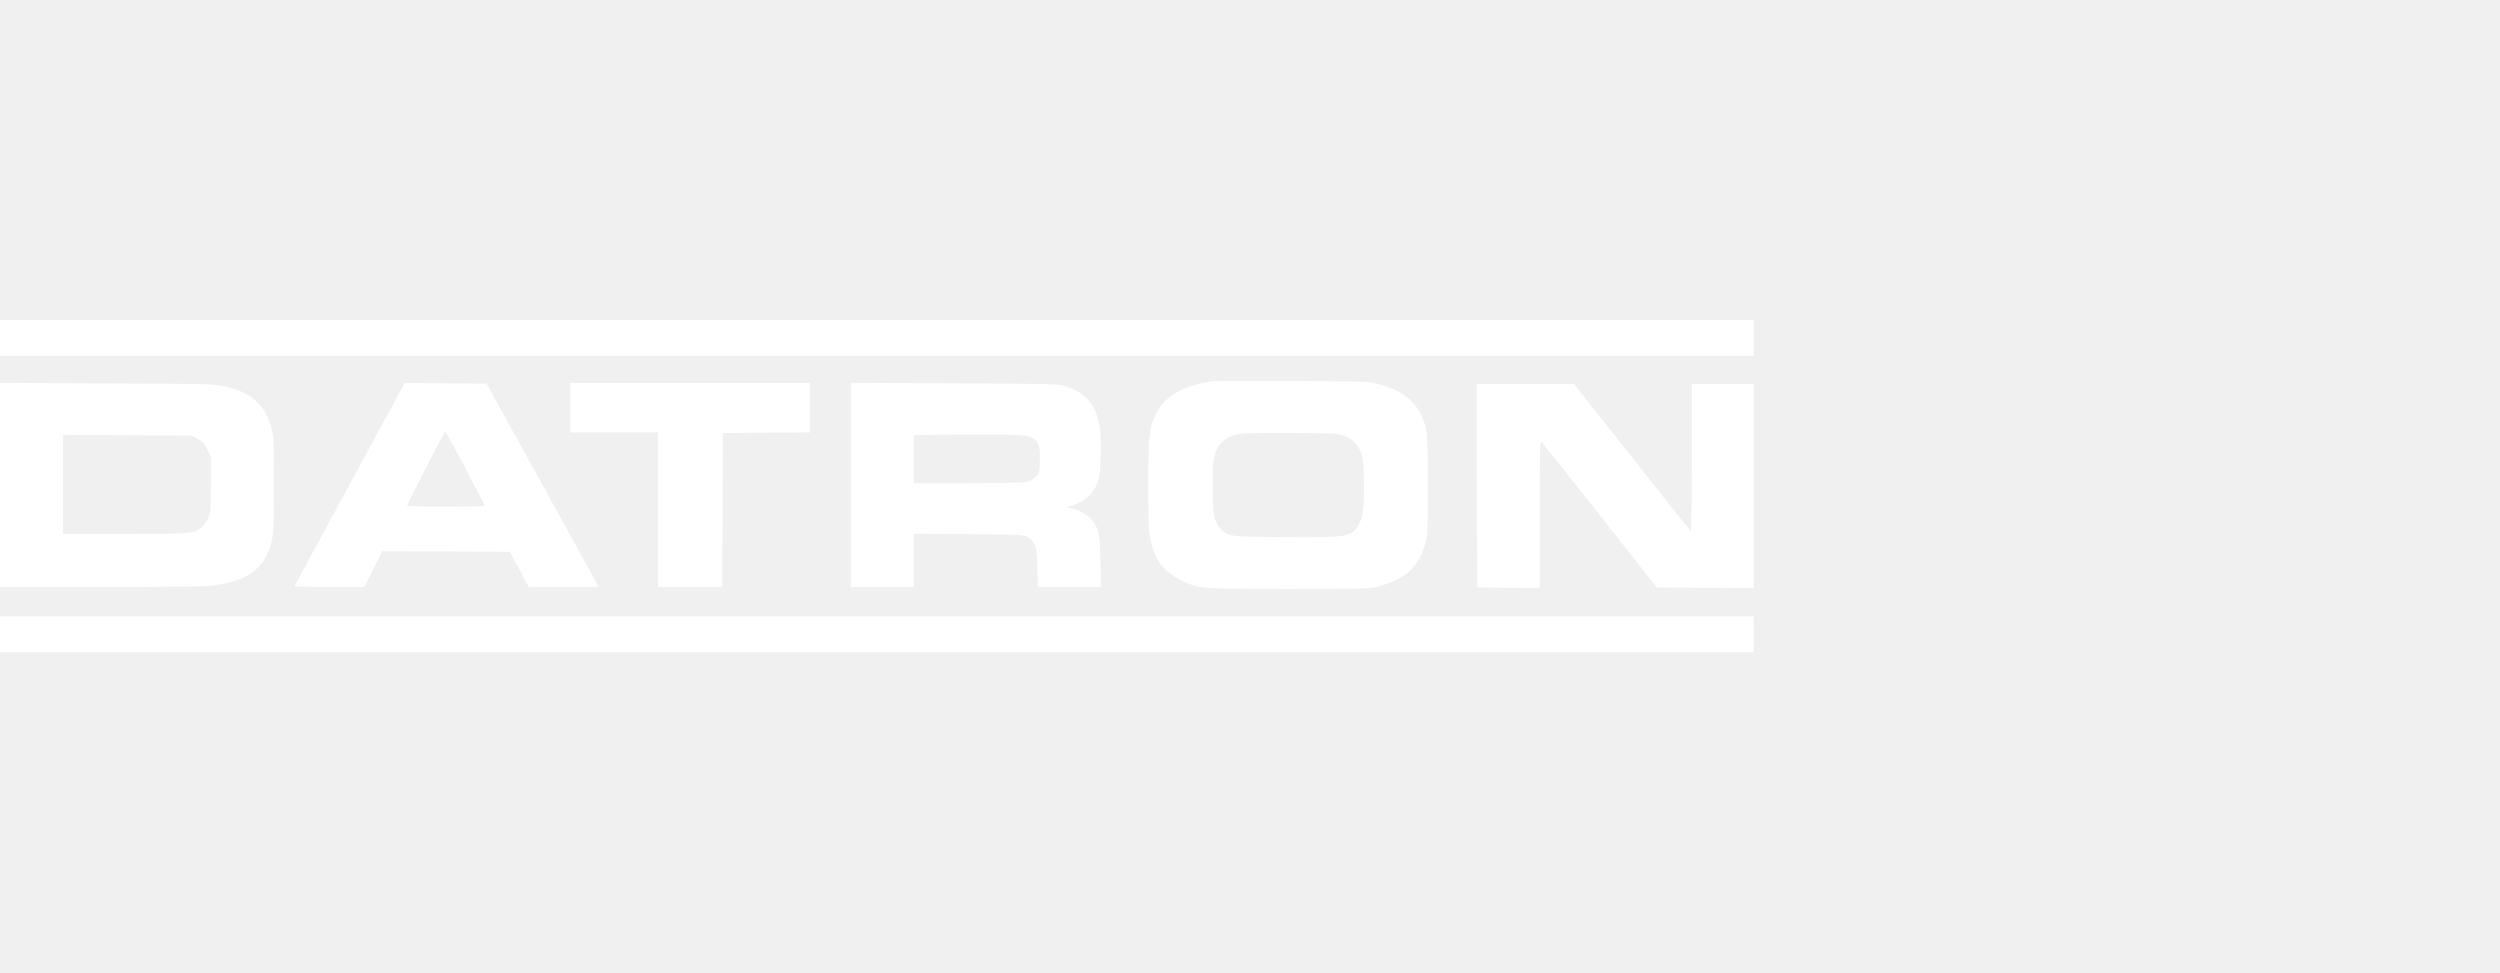
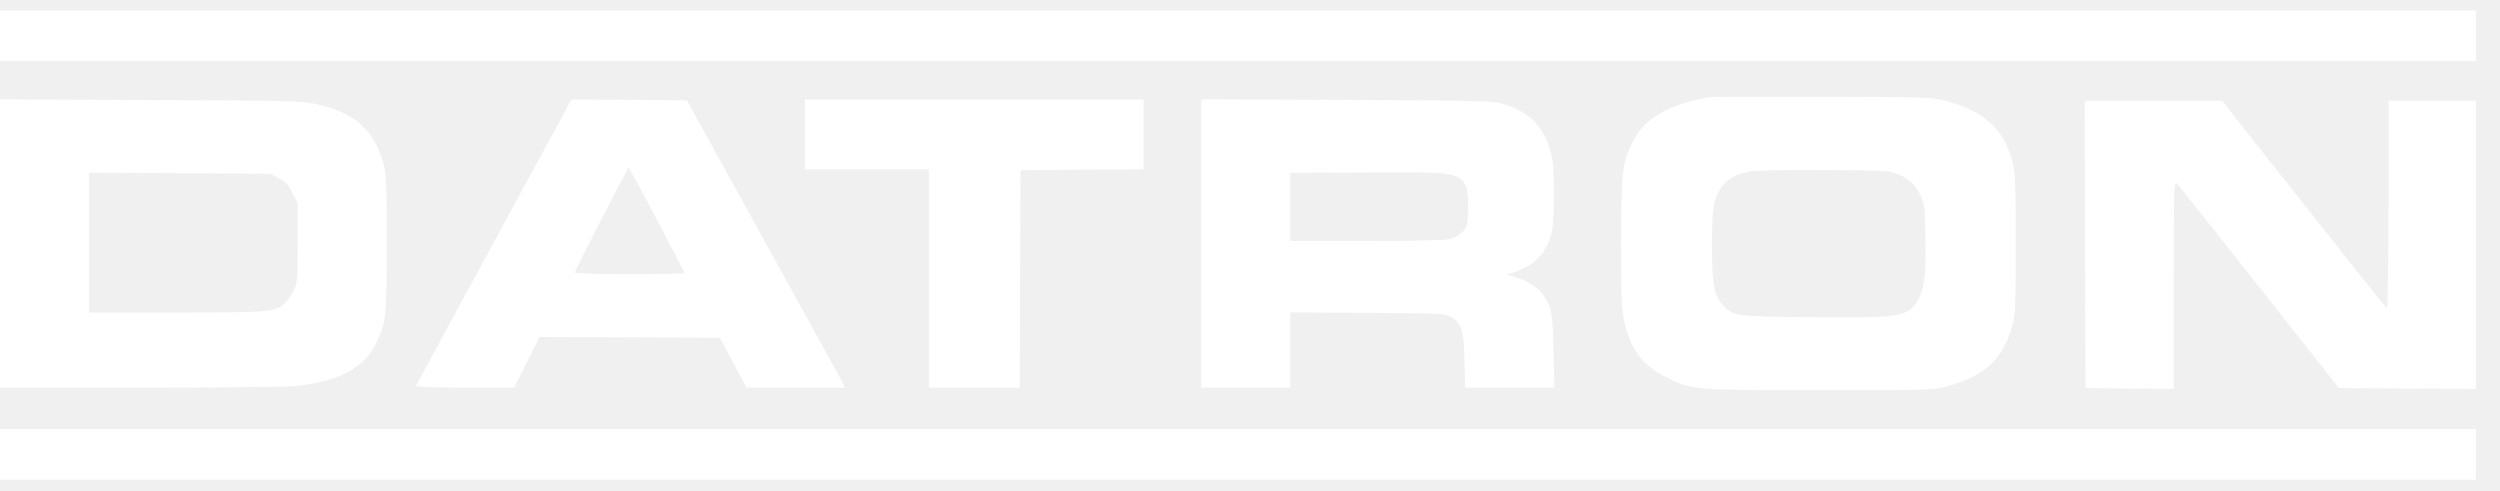
- <svg xmlns="http://www.w3.org/2000/svg" xmlns:ns1="http://vectornator.io" xml:space="preserve" viewBox="0 0 144 56" clip-rule="evenodd" stroke-linecap="round" stroke-linejoin="round">
-   <g ns1:layerName="Layer 1" fill-rule="evenodd" fill="#ffffff">
-     <path d="M0 18.428v2.066h101.013v-2.066H0ZM74.442 21.947c-2.408-.007-4.474 0-4.595.014-1.631.22-2.75.847-3.234 1.823-.428.847-.47 1.233-.47 4.154 0 2.322.014 2.7.136 3.205.263 1.14.725 1.76 1.687 2.238 1.076.541 1.076.54 6.298.54 4.566 0 4.636-.006 5.184-.155 1.568-.45 2.288-1.127 2.665-2.516.114-.406.13-.805.13-3.312 0-3.12-.016-3.276-.444-4.145-.399-.805-1.182-1.354-2.393-1.674-.562-.15-.718-.158-4.964-.172Zm0 2.992c2.493.014 2.614.022 2.998.171.47.186.713.42.933.904.143.32.163.498.185 1.645.035 1.432-.042 2.117-.291 2.552-.406.72-.699.768-4.275.732-3.148-.029-3.242-.034-3.662-.454-.392-.4-.483-.842-.483-2.445 0-1.552.063-1.965.405-2.428.235-.328.62-.528 1.204-.628.214-.036 1.554-.063 2.986-.049ZM0 22.054v11.761h5.755c3.412 0 6.013-.029 6.39-.072 1.746-.2 2.737-.748 3.235-1.803.37-.79.399-1.053.399-4.038 0-2.408-.015-2.8-.13-3.206-.377-1.382-1.16-2.095-2.713-2.444-.62-.135-.913-.148-6.79-.169L0 22.054Zm3.633 2.992 3.689.02 3.69.022.35.178c.3.15.392.25.57.606l.214.427v1.603c0 1.482-.014 1.624-.15 1.93a2.09 2.09 0 0 1-.356.521c-.413.385-.593.398-4.46.398H3.632v-5.705ZM49.01 22.054v11.761h3.634v-3.07l3.154.02c3.013.021 3.164.03 3.4.165.434.256.532.554.554 1.794l.029 1.09h3.633l-.03-1.482c-.035-1.581-.09-1.864-.453-2.342-.214-.285-.7-.578-1.156-.699l-.334-.084.285-.08c.157-.043.463-.184.677-.312.47-.285.791-.777.92-1.383.092-.491.105-2.436.013-2.92-.242-1.261-.842-1.93-2.053-2.287-.37-.106-1.033-.123-6.34-.15l-5.932-.021Zm6.503 2.985c3.113-.021 3.598 0 3.954.185.356.185.456.498.427 1.331-.021.656-.035.714-.22.906a1.264 1.264 0 0 1-.512.292c-.207.05-1.404.078-3.413.078h-3.105v-2.778l2.87-.014ZM23.314 22.06l-3.16 5.813a1482.048 1482.048 0 0 0-3.186 5.877c-.015.036.854.065 1.994.065h2.017l.519-1.033.514-1.033 3.675.013 3.682.022.544 1.011.54 1.02h4.032l-.22-.414c-.121-.221-1.576-2.856-3.228-5.855l-3.012-5.45-2.351-.022-2.36-.013Zm2.331 2.779c.021 0 .54.955 1.16 2.13.613 1.169 1.12 2.145 1.12 2.173 0 .021-1.012.042-2.251.042-1.453 0-2.238-.028-2.224-.07.057-.179 2.167-4.275 2.195-4.275ZM32.84 22.06v2.85h5.058v8.905h3.704l.013-4.44.023-4.43 2.513-.021 2.509-.014v-2.85H32.84ZM85.056 22.114l.014 5.855.022 5.864 1.8.022 1.797.013v-4.252c0-3.982.007-4.247.12-4.14.065.07 1.583 1.973 3.37 4.238l3.248 4.119 2.792.022 2.794.013V22.114h-3.562v4.245c0 2.437-.029 4.233-.065 4.219-.035-.014-1.559-1.925-3.39-4.248l-3.334-4.216h-5.606ZM0 35.507v2.065h101.013v-2.066H0Z" />
+ <svg xmlns="http://www.w3.org/2000/svg" width="102" height="20" viewBox="0 0 102 20" fill="none">
+   <g clip-path="url(#clip0_103_2)">
+     <path fill-rule="evenodd" clip-rule="evenodd" d="M0 0.428V2.494H101.013V0.428H0ZM74.442 3.947C72.034 3.94 69.968 3.947 69.847 3.961C68.216 4.181 67.097 4.808 66.613 5.784C66.185 6.631 66.143 7.017 66.143 9.938C66.143 12.26 66.157 12.638 66.279 13.143C66.542 14.283 67.004 14.903 67.966 15.381C69.042 15.922 69.042 15.921 74.264 15.921C78.83 15.921 78.9 15.915 79.448 15.766C81.016 15.316 81.736 14.639 82.113 13.25C82.227 12.844 82.243 12.445 82.243 9.938C82.243 6.818 82.227 6.662 81.799 5.793C81.4 4.988 80.617 4.439 79.406 4.119C78.844 3.969 78.688 3.961 74.442 3.947ZM74.442 6.939C76.935 6.953 77.056 6.961 77.44 7.11C77.91 7.296 78.153 7.53 78.373 8.014C78.516 8.334 78.536 8.512 78.558 9.659C78.593 11.091 78.516 11.776 78.267 12.211C77.861 12.931 77.568 12.979 73.992 12.943C70.844 12.914 70.75 12.909 70.33 12.489C69.938 12.089 69.847 11.647 69.847 10.044C69.847 8.492 69.91 8.079 70.252 7.616C70.487 7.288 70.872 7.088 71.456 6.988C71.67 6.952 73.01 6.925 74.442 6.939V6.939ZM0 4.054V15.815H5.755C9.167 15.815 11.768 15.786 12.145 15.743C13.891 15.543 14.882 14.995 15.38 13.94C15.75 13.15 15.779 12.887 15.779 9.902C15.779 7.494 15.764 7.102 15.649 6.696C15.272 5.314 14.489 4.601 12.936 4.252C12.316 4.117 12.023 4.104 6.146 4.083L0 4.054ZM3.633 7.046L7.322 7.066L11.012 7.088L11.362 7.266C11.662 7.416 11.754 7.516 11.932 7.872L12.146 8.299V9.902C12.146 11.384 12.132 11.526 11.996 11.832C11.904 12.023 11.784 12.198 11.64 12.353C11.227 12.738 11.047 12.751 7.18 12.751H3.632V7.046H3.633ZM49.01 4.054V15.815H52.644V12.745L55.798 12.765C58.811 12.786 58.962 12.795 59.198 12.93C59.632 13.186 59.73 13.484 59.752 14.724L59.781 15.814H63.414L63.384 14.332C63.349 12.751 63.294 12.468 62.931 11.99C62.717 11.705 62.231 11.412 61.775 11.291L61.441 11.207L61.726 11.127C61.883 11.084 62.189 10.943 62.403 10.815C62.873 10.53 63.194 10.038 63.323 9.432C63.415 8.941 63.428 6.996 63.336 6.512C63.094 5.251 62.494 4.582 61.283 4.225C60.913 4.119 60.25 4.102 54.943 4.075L49.011 4.054H49.01ZM55.513 7.039C58.626 7.018 59.111 7.039 59.467 7.224C59.823 7.409 59.923 7.722 59.894 8.555C59.873 9.211 59.859 9.269 59.674 9.461C59.529 9.597 59.353 9.697 59.162 9.753C58.955 9.803 57.758 9.831 55.749 9.831H52.644V7.053L55.514 7.039H55.513ZM23.314 4.06L20.154 9.873C19.088 11.83 18.026 13.789 16.968 15.75C16.953 15.786 17.822 15.815 18.962 15.815H20.979L21.498 14.782L22.012 13.749L25.687 13.762L29.369 13.784L29.913 14.795L30.453 15.815H34.485L34.265 15.401C34.144 15.18 32.689 12.545 31.037 9.546L28.025 4.096L25.674 4.074L23.314 4.061V4.06ZM25.645 6.839C25.666 6.839 26.185 7.794 26.805 8.969C27.418 10.138 27.925 11.114 27.925 11.142C27.925 11.163 26.913 11.184 25.674 11.184C24.221 11.184 23.436 11.156 23.45 11.114C23.507 10.935 25.617 6.839 25.645 6.839ZM32.84 4.06V6.91H37.898V15.815H41.602L41.615 11.375L41.638 6.945L44.151 6.924L46.66 6.91V4.06H32.84V4.06ZM85.056 4.114L85.07 9.969L85.092 15.833L86.892 15.855L88.689 15.868V11.616C88.689 7.634 88.696 7.369 88.809 7.476C88.874 7.546 90.392 9.449 92.179 11.714L95.427 15.833L98.219 15.855L101.013 15.868V4.114H97.451V8.359C97.451 10.796 97.422 12.592 97.386 12.578C97.351 12.564 95.827 10.653 93.996 8.33L90.662 4.114H85.056V4.114ZM0 17.507V19.572H101.013V17.506H0V17.507Z" fill="white" />
  </g>
+   <defs>
+     <clipPath id="clip0_103_2">
+       <rect width="102" height="20" fill="white" />
+     </clipPath>
+   </defs>
</svg>
